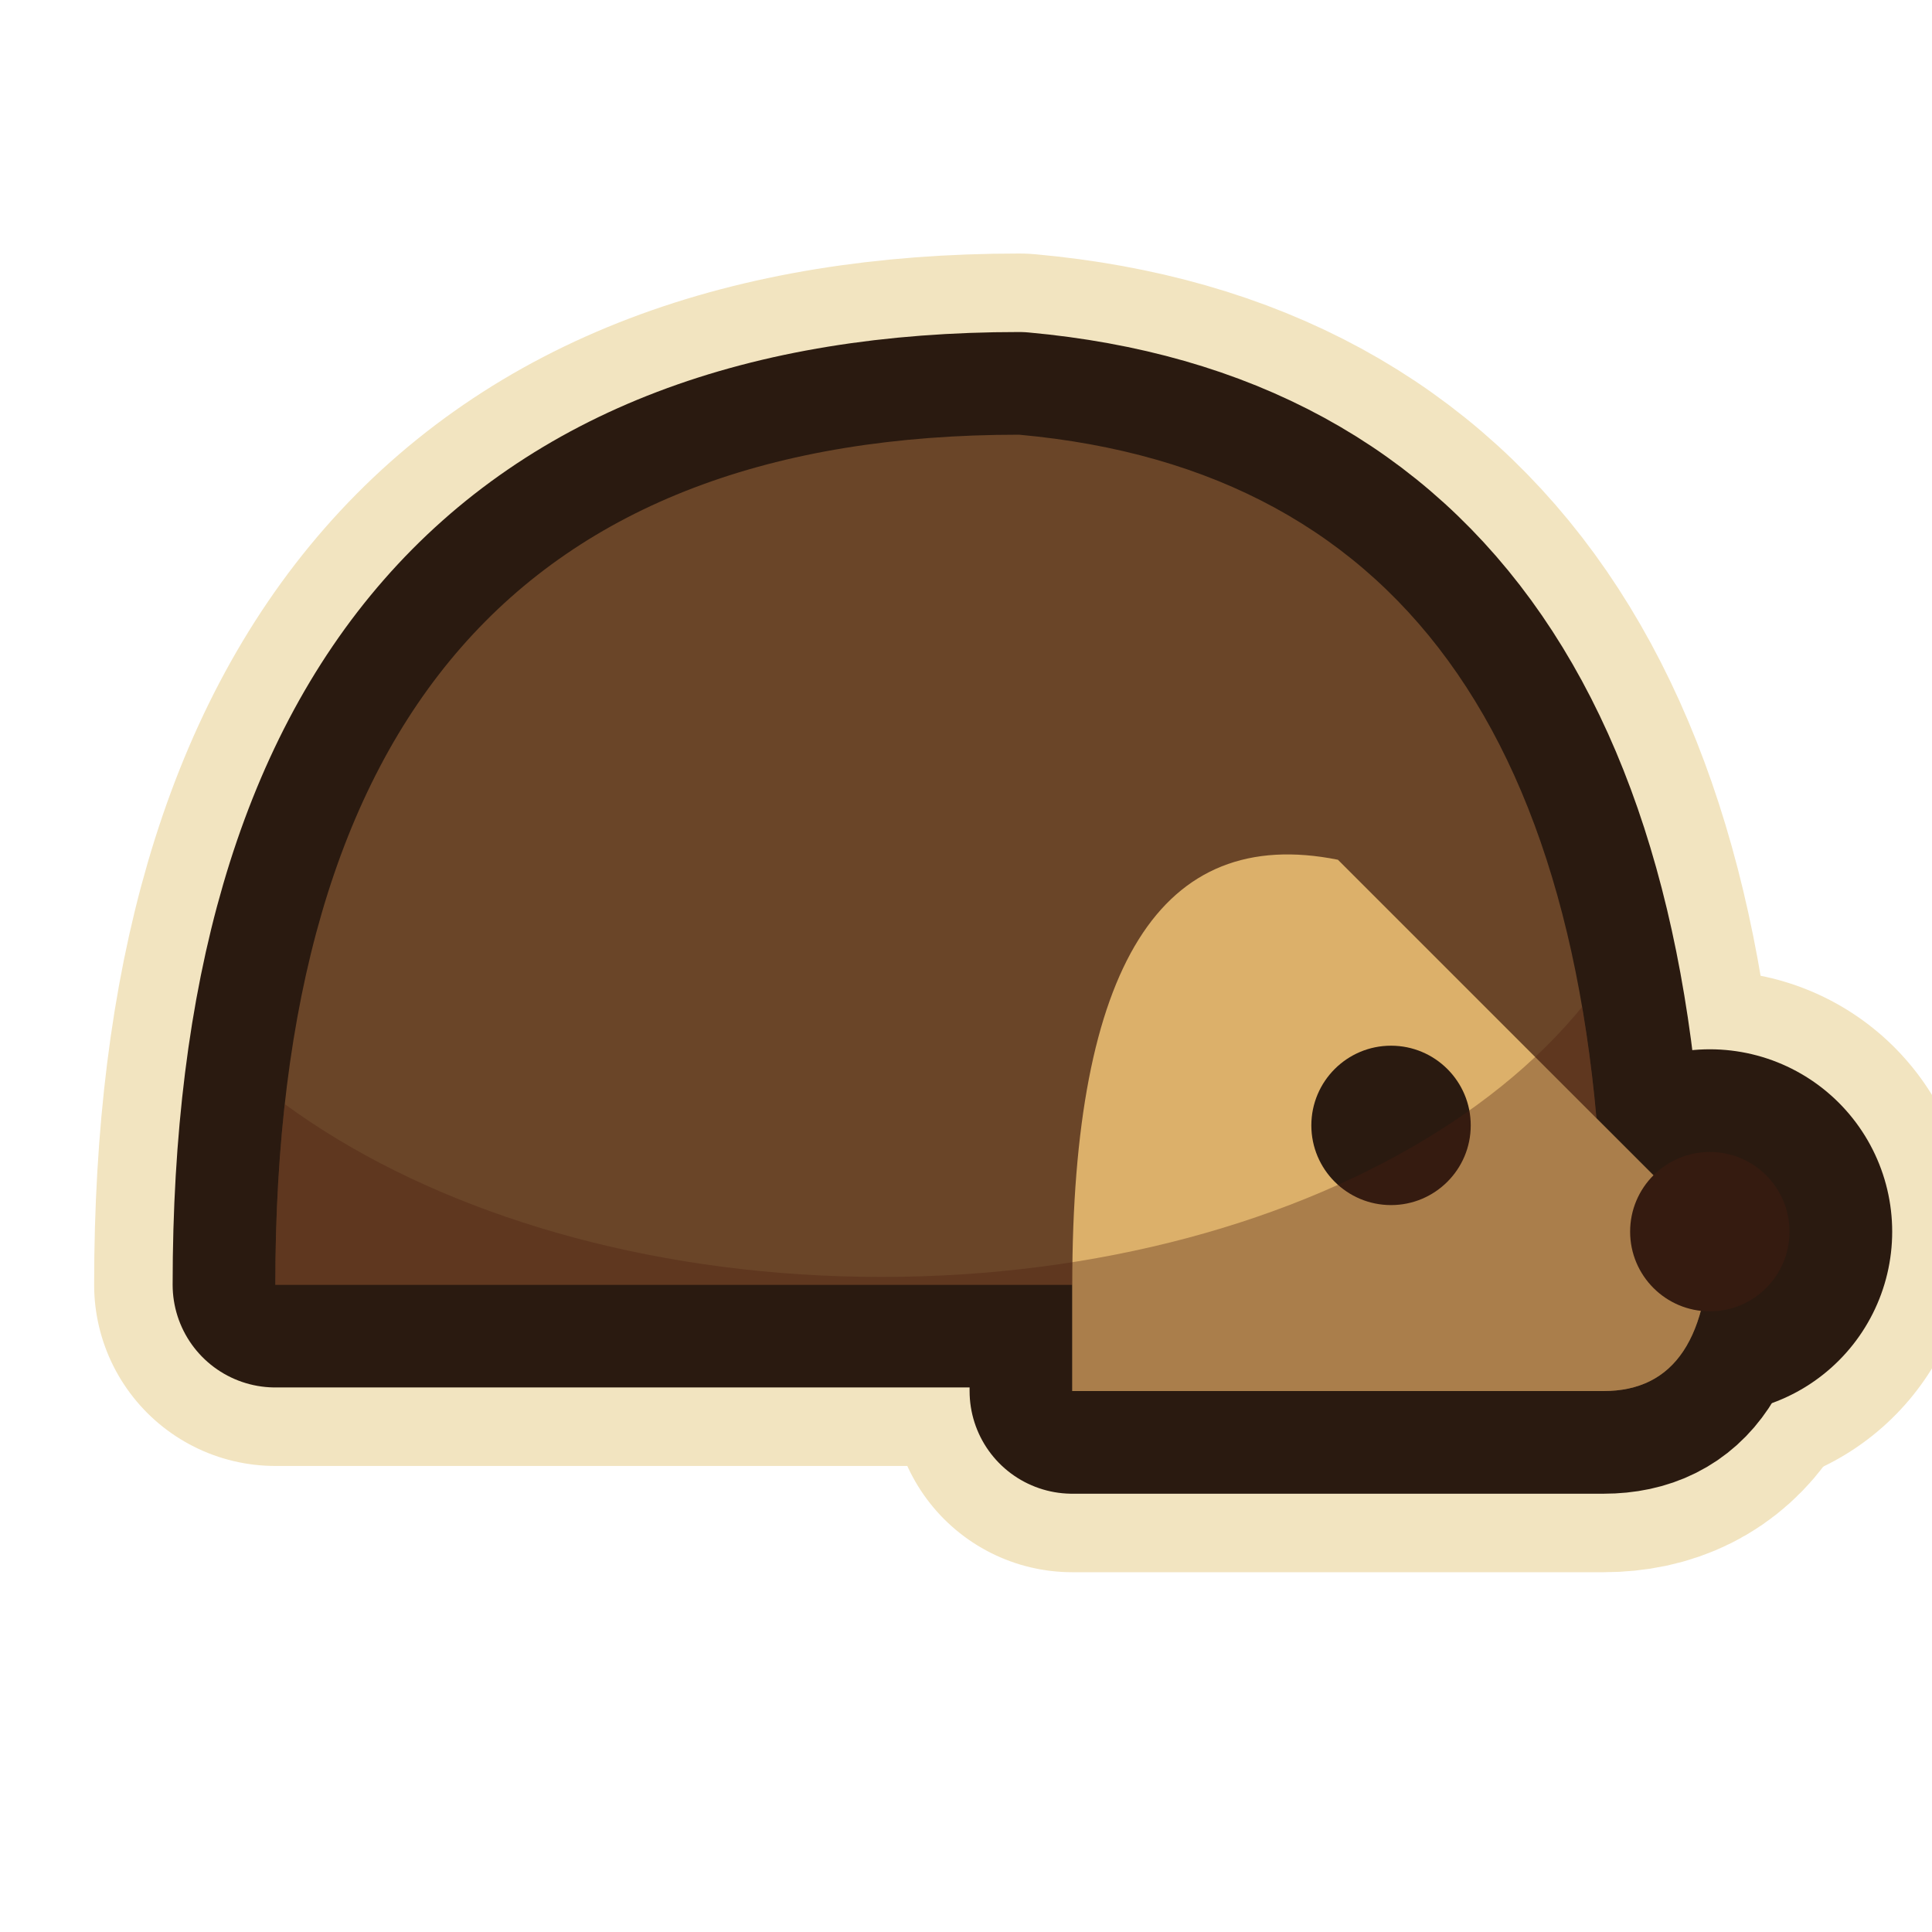
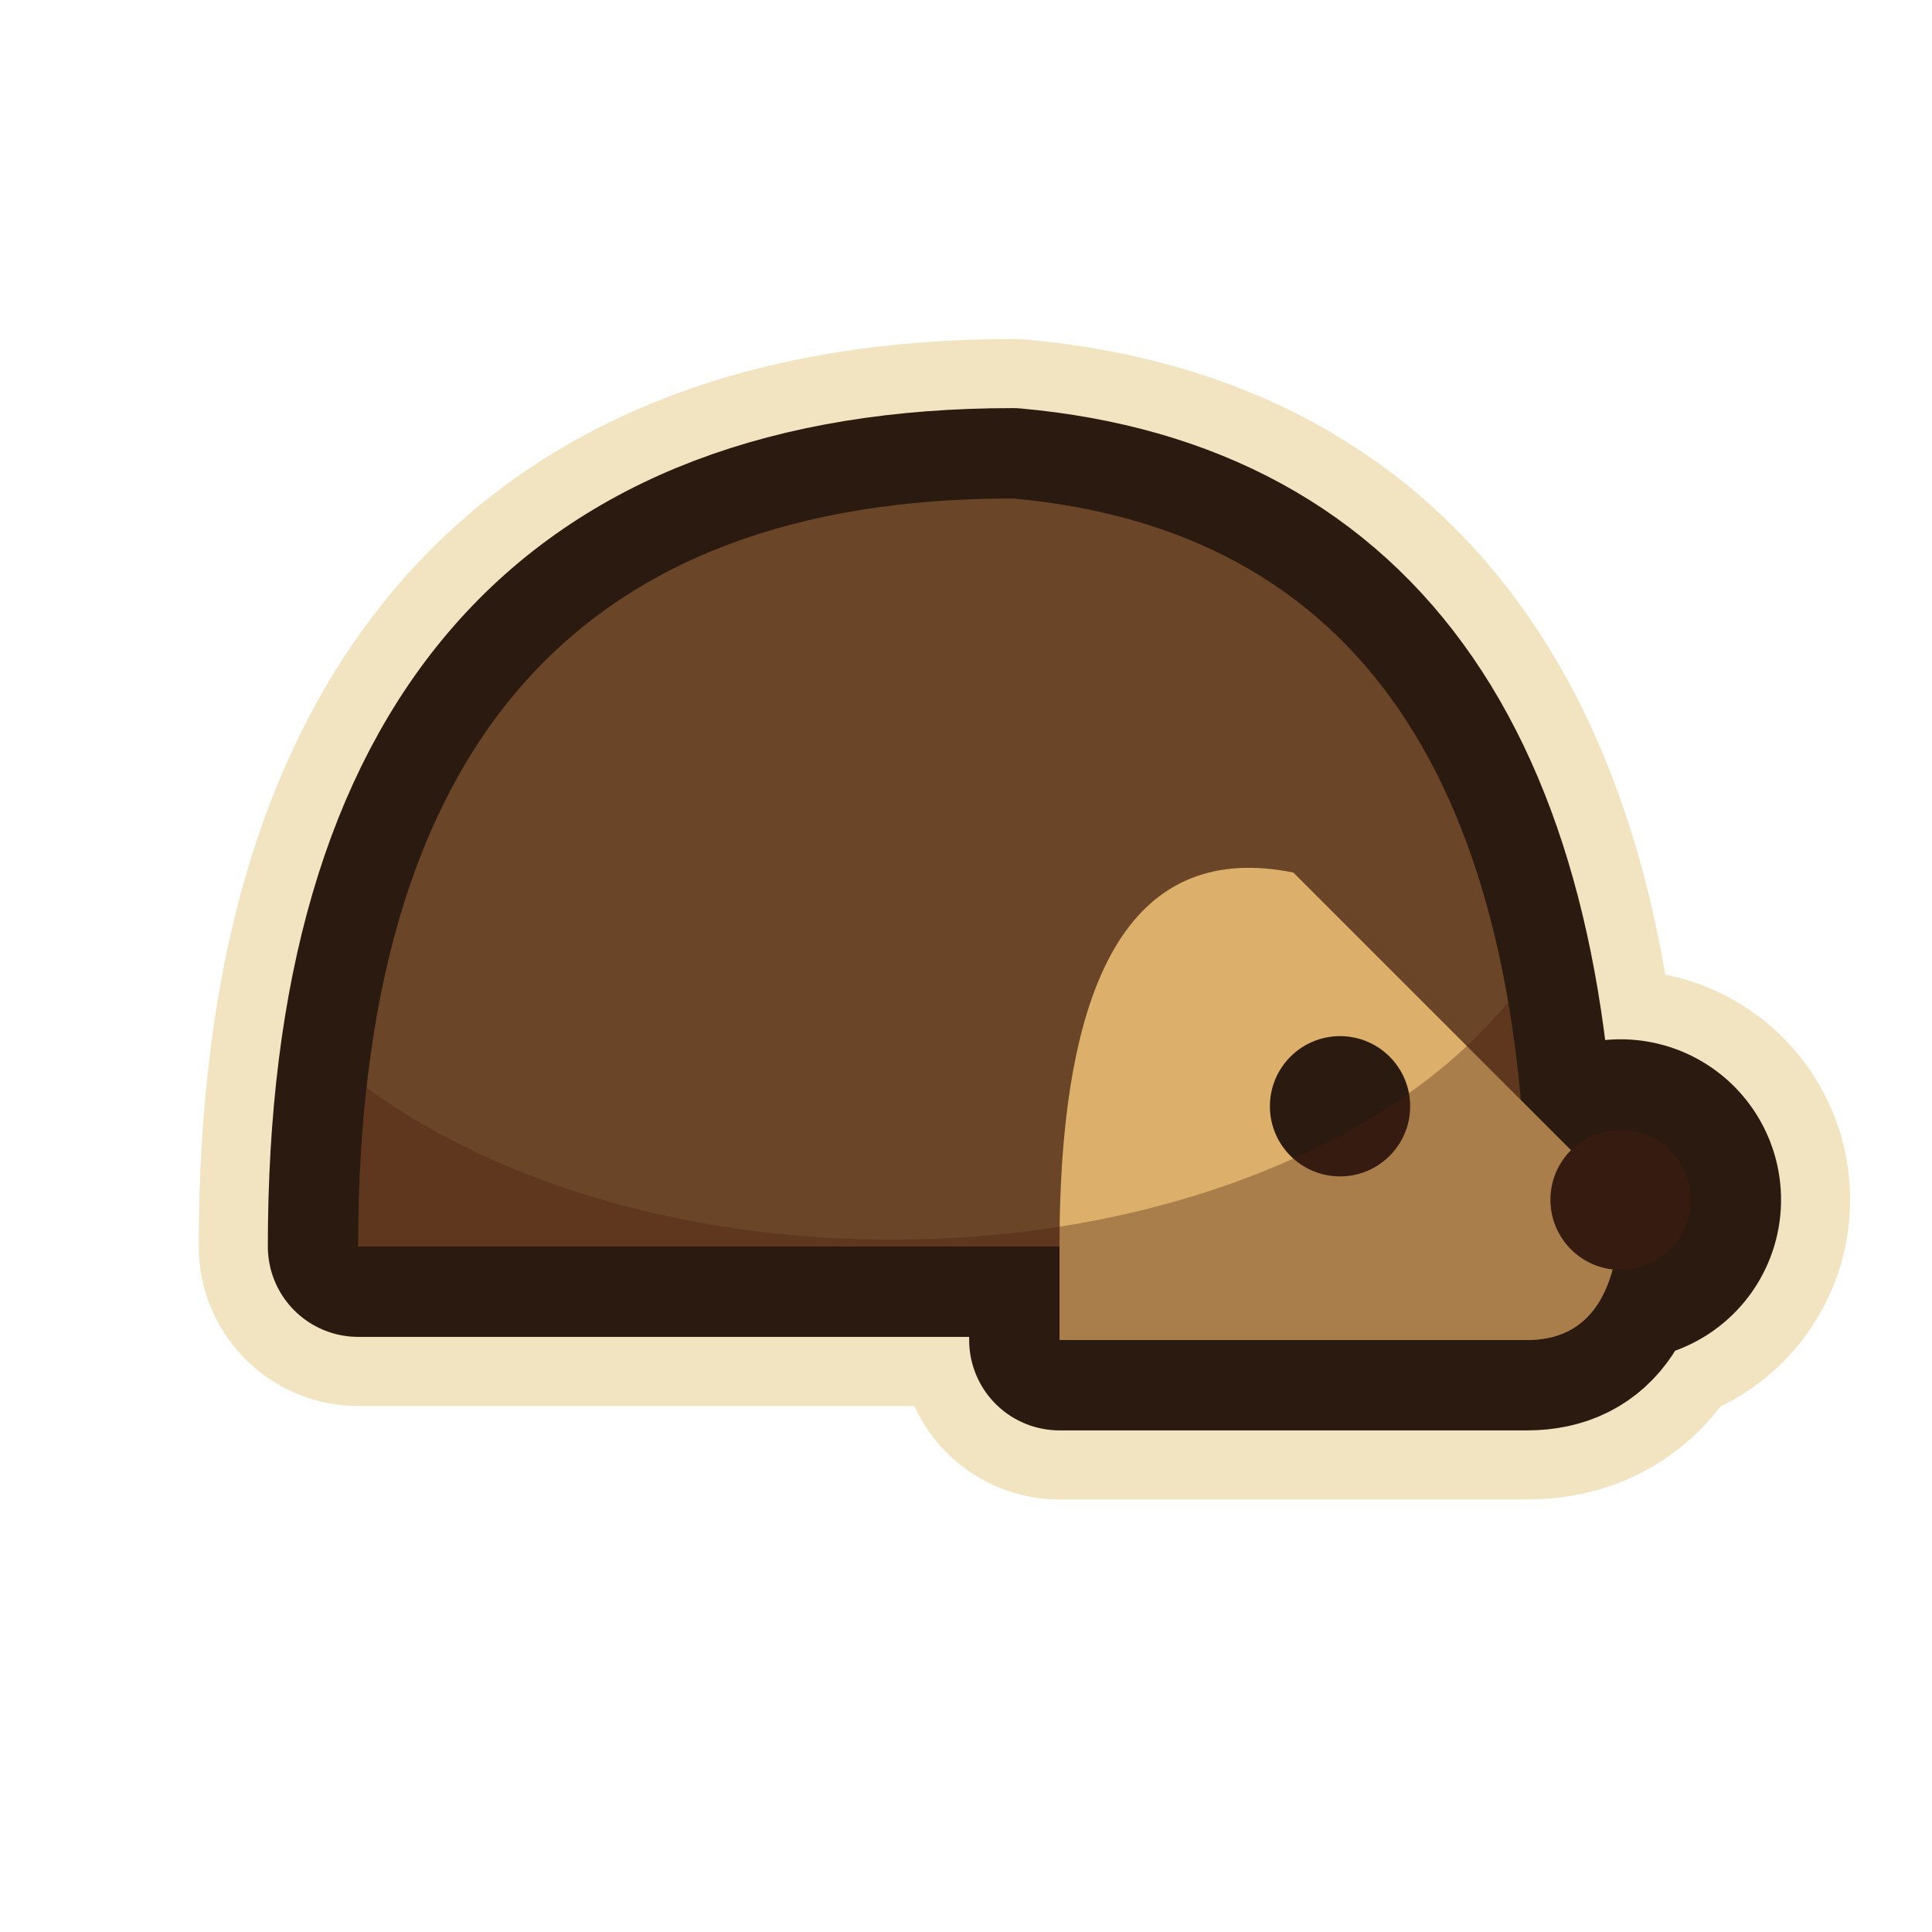
<svg xmlns="http://www.w3.org/2000/svg" viewBox="0 0 64 64" role="img" aria-label="hedgehog">
-   <g fill="#f2e4c0" stroke="#f2e4c0" stroke-linejoin="round" stroke-linecap="round">
+   <g transform="translate(32 32) scale(0.88) translate(-32 -32)">
+     <g fill="#f2e4c0" stroke="#f2e4c0" stroke-linejoin="round" stroke-linecap="round">
+       <g transform="translate(32 32) scale(.88) translate(-32 -32)">
+         <path stroke-width="13.64" d="M6 44Q6 12 34 12Q56 14 56 44ZM36 44Q36 26 46 28L60 42Q60 48 56 48H36Z" />
+         <path stroke-width="19.64" d="M48 38h0M60 42h0" />
+       </g>
+     </g>
+     <g fill="#2a1a10" stroke="#2a1a10" stroke-linejoin="round" stroke-linecap="round">
+       <g transform="translate(32 32) scale(.88) translate(-32 -32)">
+         <path stroke-width="7.73" d="M6 44Q6 12 34 12Q56 14 56 44ZM36 44Q36 26 46 28L60 42Q60 48 56 48H36Z" />
+         <path stroke-width="13.73" d="M48 38h0M60 42h0" />
+       </g>
+     </g>
    <g transform="translate(32 32) scale(.88) translate(-32 -32)">
-       <path stroke-width="13.64" d="M6 44Q6 12 34 12Q56 14 56 44ZM36 44Q36 26 46 28L60 42Q60 48 56 48H36Z" />
-       <path stroke-width="19.64" d="M48 38h0M60 42h0" />
+       <path d="M6 44Q6 12 34 12Q56 14 56 44Z" fill="#6a4528" />
+       <path d="M36 44Q36 26 46 28L60 42Q60 48 56 48H36Z" fill="#dcb06a" />
+       <circle cx="48" cy="38" r="3" fill="#2a1a10" />
+       <circle cx="60" cy="42" r="3" fill="#2a1a10" />
    </g>
+     <defs>
+       <clipPath id="hl-ico-hedgehog">
+         <path d="M6 44Q6 12 34 12Q56 14 56 44Z" transform="translate(32 32) scale(.88) translate(-32 -32)" />
+         <path d="M36 44Q36 26 46 28L60 42Q60 48 56 48H36Z" transform="translate(32 32) scale(.88) translate(-32 -32)" />
+         <circle cx="48" cy="38" r="3" transform="translate(32 32) scale(.88) translate(-32 -32)" />
+         <circle cx="60" cy="42" r="3" transform="translate(32 32) scale(.88) translate(-32 -32)" />
+       </clipPath>
+     </defs>
+     <path d="M5.1 10.4h58.2v39.7h-58.2zM3.1 25.8a26.1 16.5 0 1 0 52.2 0a26.1 16.5 0 1 0-52.2 0z" fill="#4a1c10" opacity=".34" fill-rule="evenodd" clip-path="url(#hl-ico-hedgehog)" />
  </g>
-   <g fill="#2a1a10" stroke="#2a1a10" stroke-linejoin="round" stroke-linecap="round">
-     <g transform="translate(32 32) scale(.88) translate(-32 -32)">
-       <path stroke-width="7.73" d="M6 44Q6 12 34 12Q56 14 56 44ZM36 44Q36 26 46 28L60 42Q60 48 56 48H36Z" />
-       <path stroke-width="13.73" d="M48 38h0M60 42h0" />
-     </g>
-   </g>
-   <g transform="translate(32 32) scale(.88) translate(-32 -32)">
-     <path d="M6 44Q6 12 34 12Q56 14 56 44Z" fill="#6a4528" />
-     <path d="M36 44Q36 26 46 28L60 42Q60 48 56 48H36Z" fill="#dcb06a" />
-     <circle cx="48" cy="38" r="3" fill="#2a1a10" />
-     <circle cx="60" cy="42" r="3" fill="#2a1a10" />
-   </g>
-   <defs>
-     <clipPath id="hl-ico-hedgehog">
-       <path d="M6 44Q6 12 34 12Q56 14 56 44Z" transform="translate(32 32) scale(.88) translate(-32 -32)" />
-       <path d="M36 44Q36 26 46 28L60 42Q60 48 56 48H36Z" transform="translate(32 32) scale(.88) translate(-32 -32)" />
-       <circle cx="48" cy="38" r="3" transform="translate(32 32) scale(.88) translate(-32 -32)" />
-       <circle cx="60" cy="42" r="3" transform="translate(32 32) scale(.88) translate(-32 -32)" />
-     </clipPath>
-   </defs>
-   <path d="M5.1 10.4h58.2v39.7h-58.2zM3.1 25.8a26.1 16.5 0 1 0 52.2 0a26.1 16.5 0 1 0-52.2 0z" fill="#4a1c10" opacity=".34" fill-rule="evenodd" clip-path="url(#hl-ico-hedgehog)" />
</svg>
